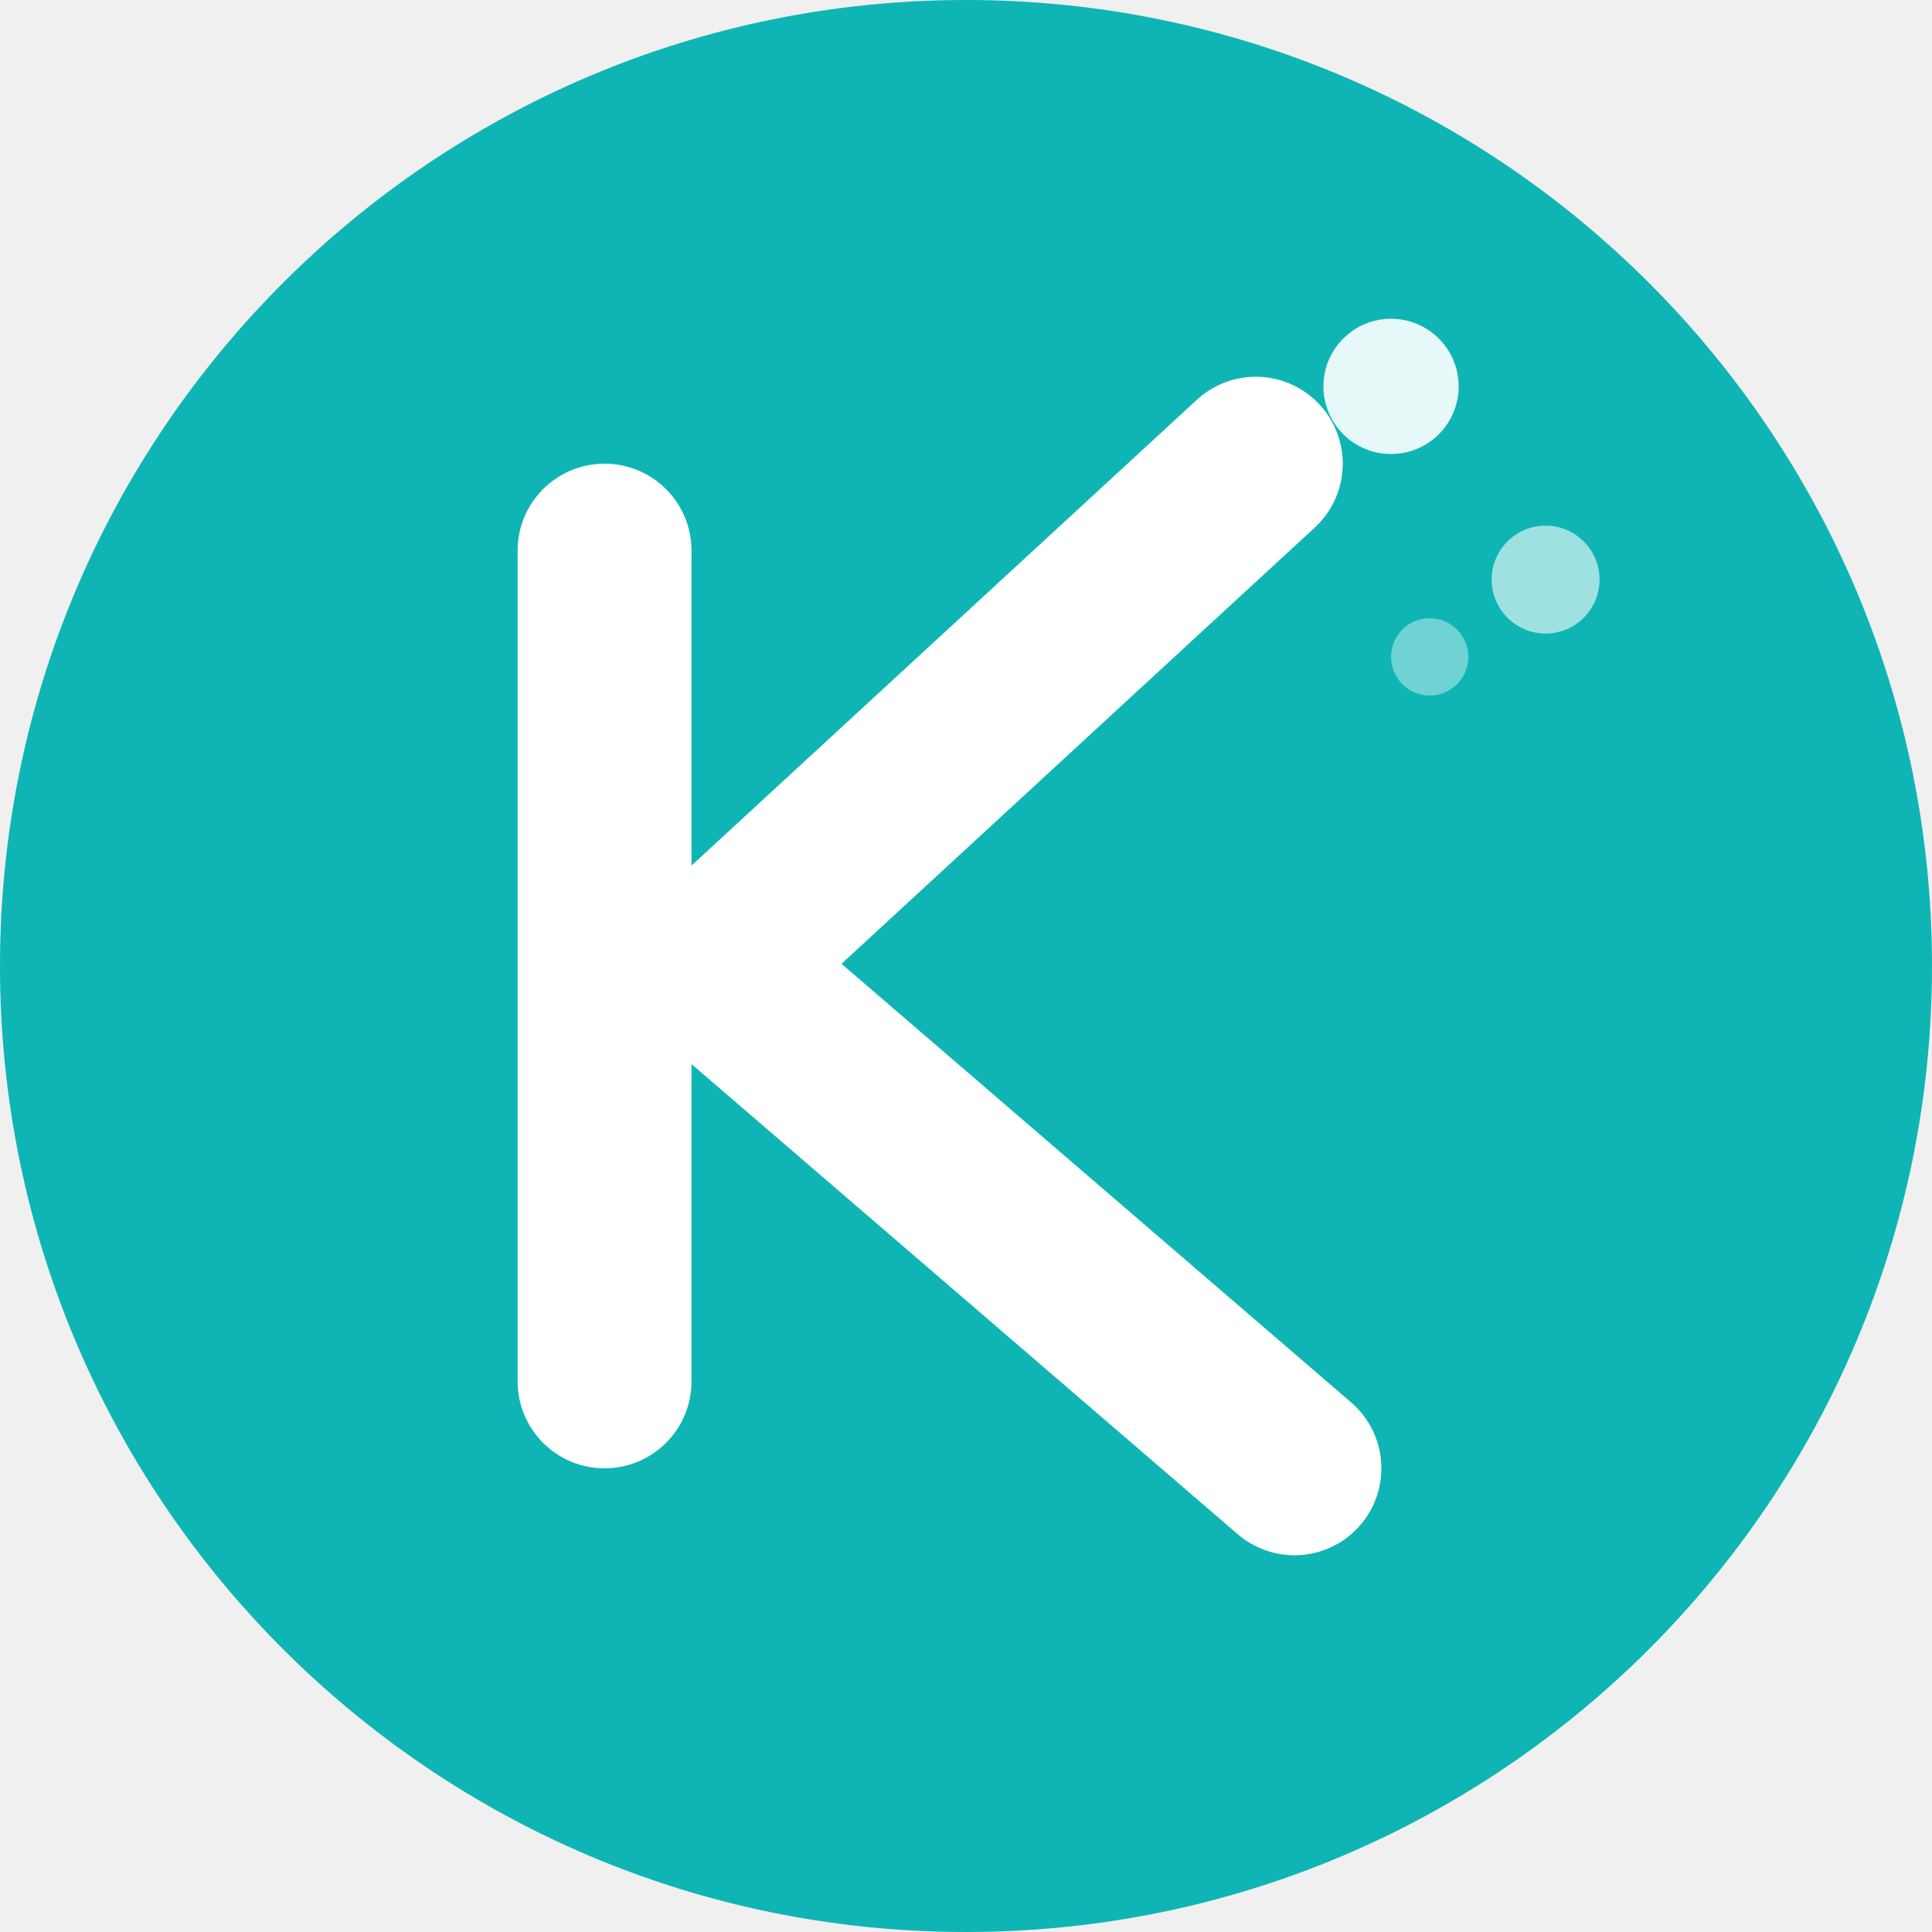
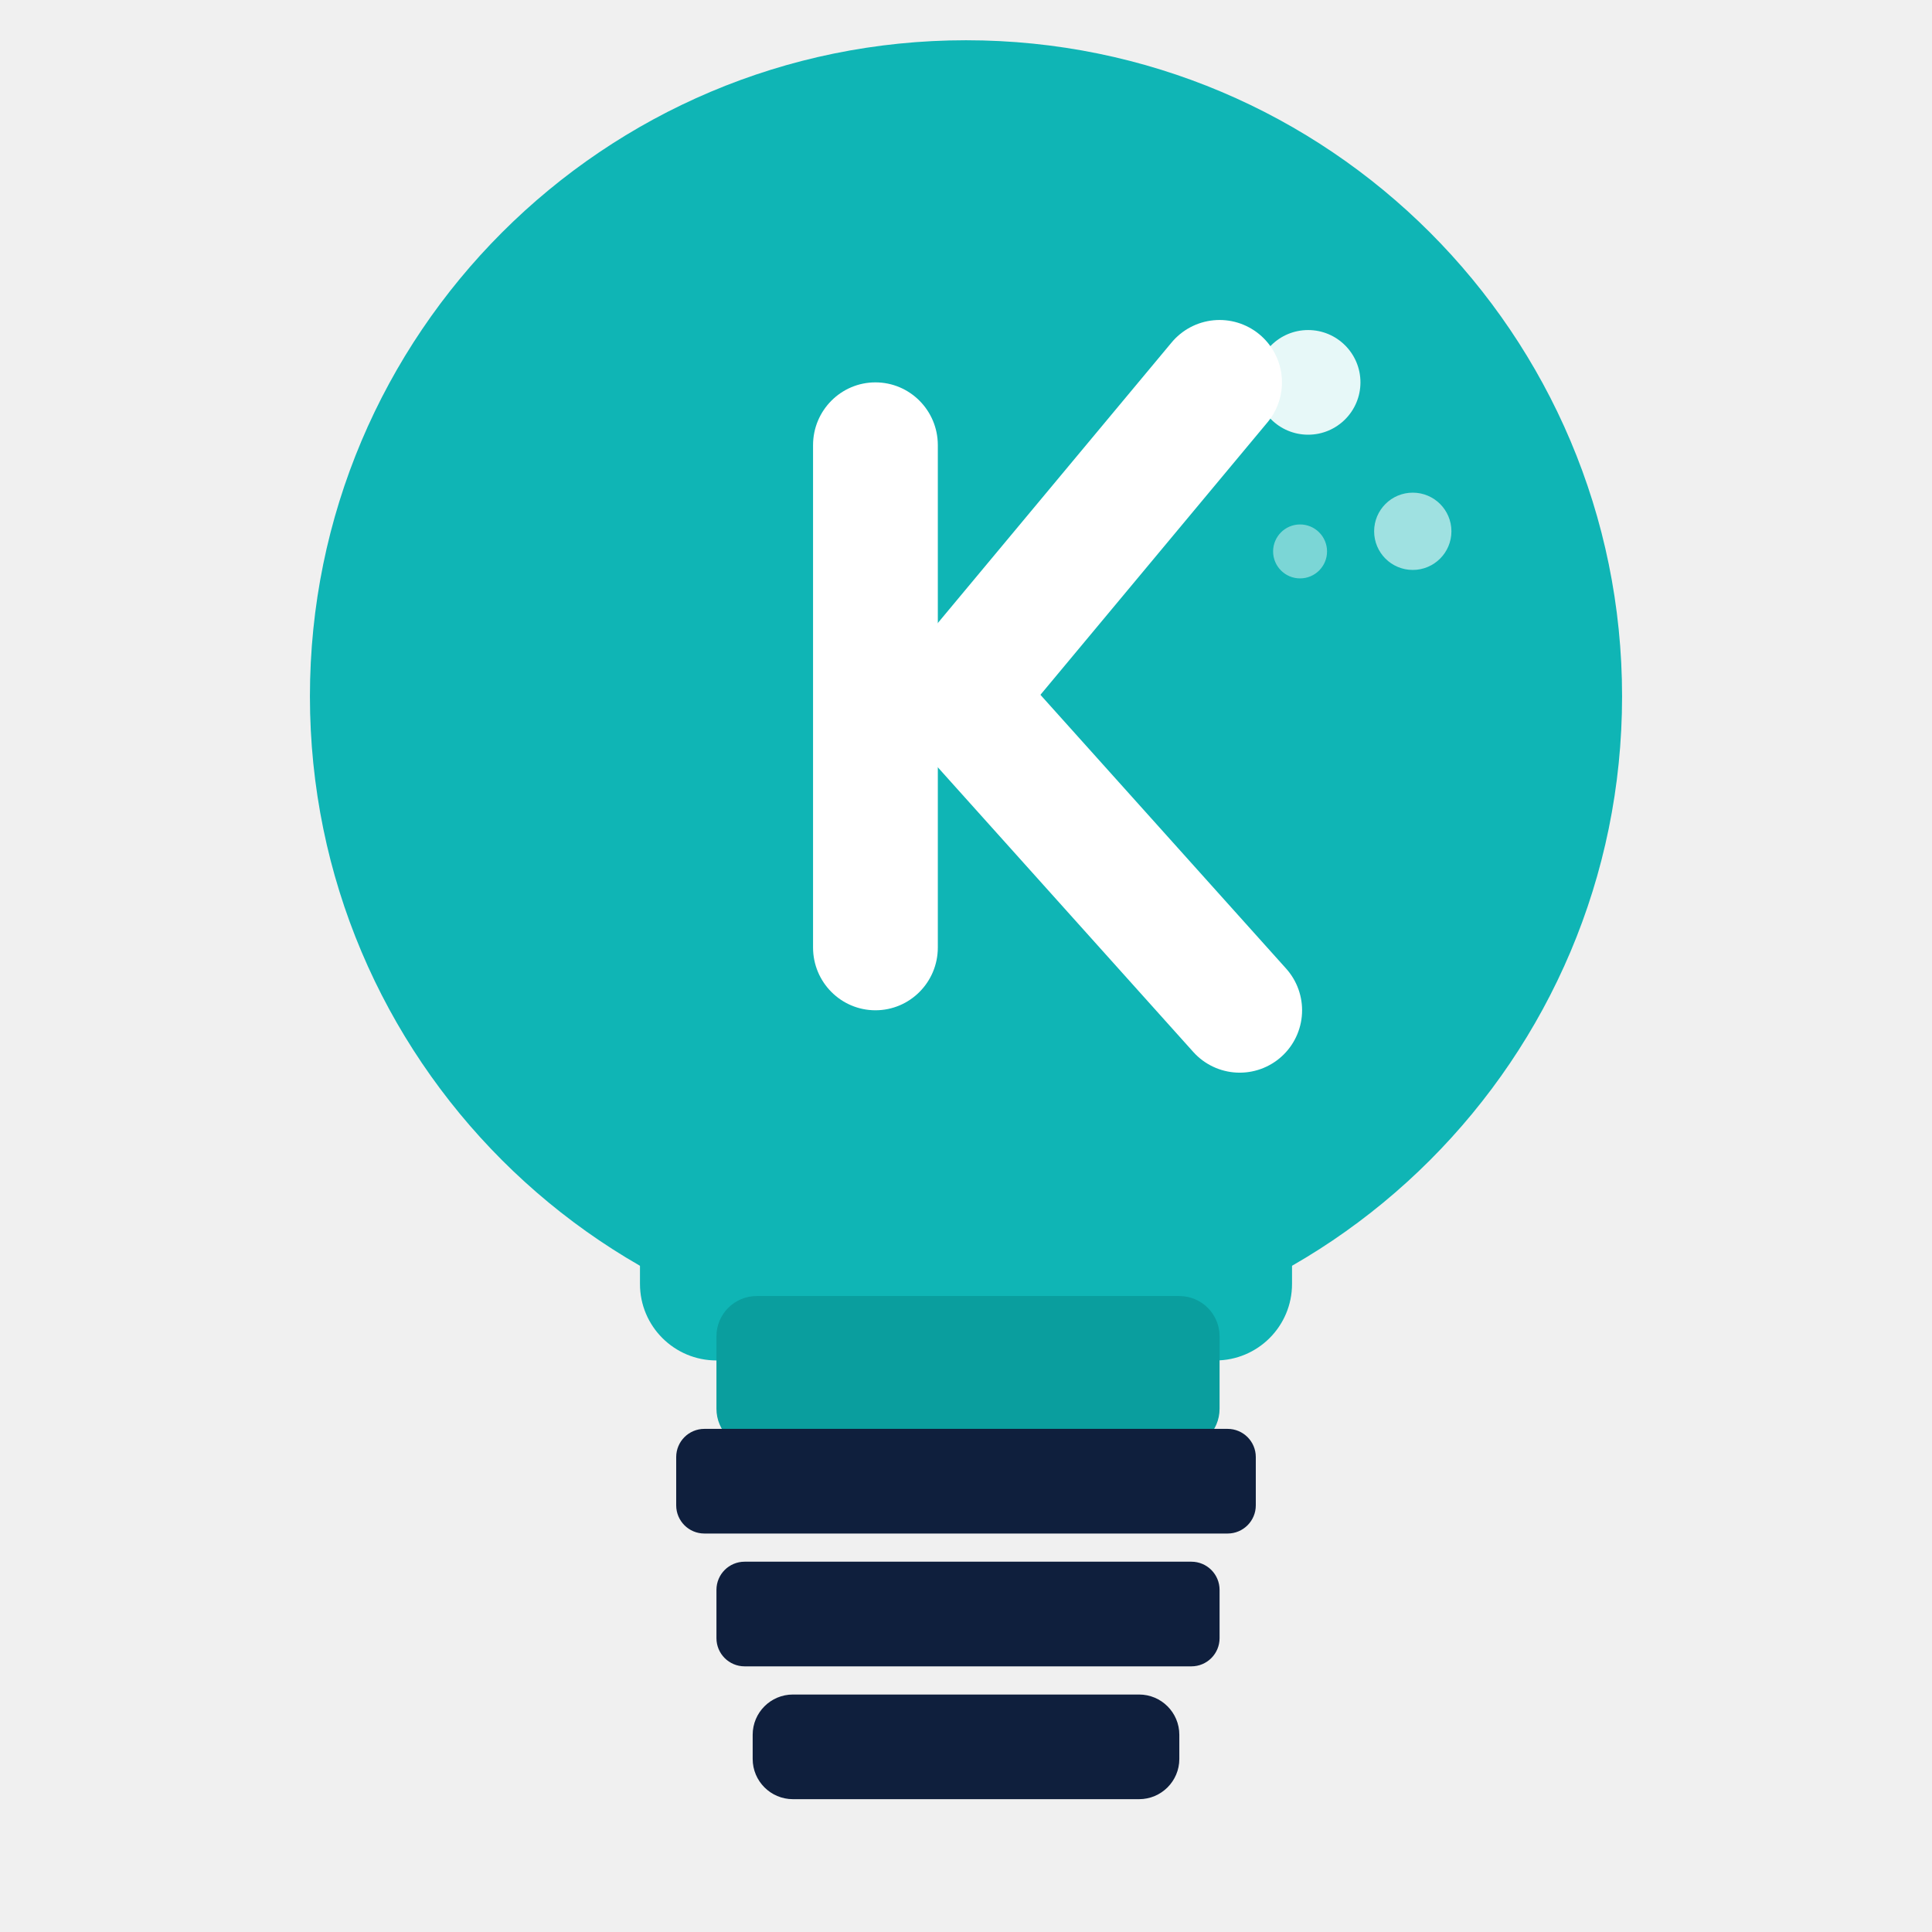
<svg xmlns="http://www.w3.org/2000/svg" width="48" height="48" viewBox="0 0 48 48" fill="none">
-   <circle cx="24" cy="24" r="24" fill="#0FB5B5" />
-   <rect x="12.86" y="11.52" width="4.32" height="24.96" rx="2.16" fill="white" />
-   <line x1="17.66" y1="24" x2="31.2" y2="11.52" stroke="white" stroke-width="4.32" stroke-linecap="round" />
-   <line x1="17.66" y1="24" x2="32.16" y2="36.48" stroke="white" stroke-width="4.32" stroke-linecap="round" />
-   <circle cx="34.56" cy="9.6" r="1.68" fill="white" opacity="0.9" />
-   <circle cx="38.4" cy="14.4" r="1.34" fill="white" opacity="0.6" />
-   <circle cx="35.52" cy="16.32" r="0.96" fill="white" opacity="0.4" />
+   <circle cx="24" cy="17.3" r="16.3" fill="#0FB5B5" />
+   <rect x="15.9" y="27.5" width="16.2" height="6.3" rx="1.9" fill="#0FB5B5" />
+   <rect x="17.8" y="32.2" width="12.5" height="3.8" rx="1" fill="#0A9E9E" />
+   <rect x="16.8" y="35.5" width="14.4" height="2.6" rx=".7" fill="#0F1F3D" />
+   <rect x="17.8" y="38.8" width="12.5" height="2.6" rx=".7" fill="#0F1F3D" />
+   <rect x="18.7" y="42.1" width="10.6" height="2.6" rx="1" fill="#0F1F3D" />
+   <rect x="20.2" y="9.5" width="3.1" height="15.6" rx="1.56" fill="white" />
+   <line x1="23.8" y1="17.3" x2="30.3" y2="9.5" stroke="white" stroke-width="3.1" stroke-linecap="round" />
+   <line x1="23.8" y1="17.3" x2="30.8" y2="25.1" stroke="white" stroke-width="3.1" stroke-linecap="round" />
+   <circle cx="32.5" cy="9.5" r="1.3" fill="white" opacity=".9" />
+   <circle cx="35.1" cy="13.2" r=".96" fill="white" opacity=".6" />
+   <circle cx="32.3" cy="13.7" r=".67" fill="white" opacity=".45" />
</svg>
